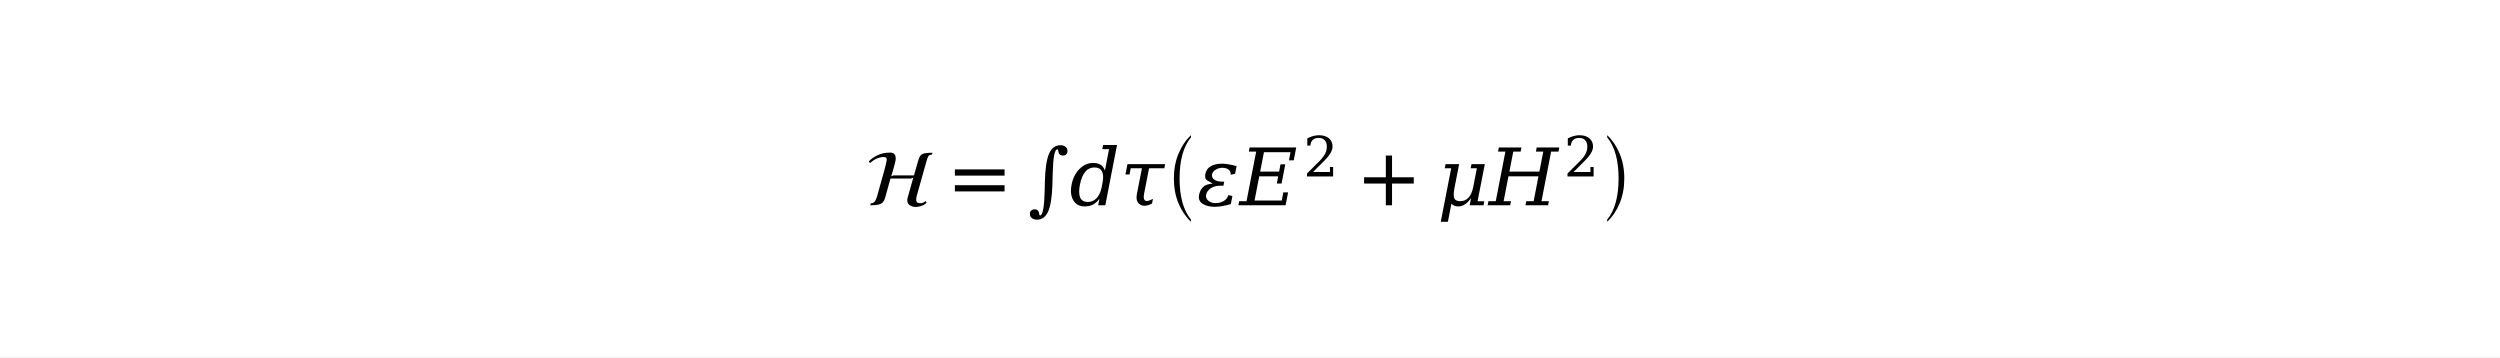
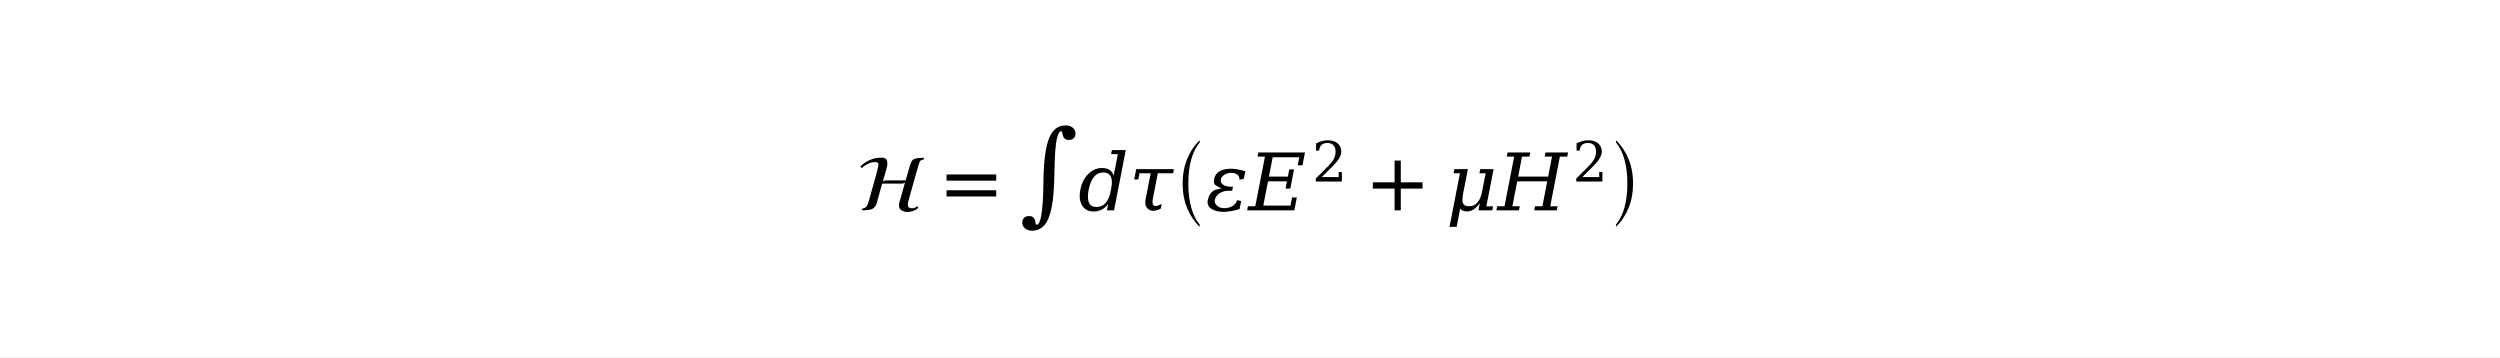
<svg xmlns="http://www.w3.org/2000/svg" xmlns:xlink="http://www.w3.org/1999/xlink" height="54pt" version="1.1" viewBox="0 0 378 54" width="378pt">
  <defs>
    <style type="text/css">
*{stroke-linecap:butt;stroke-linejoin:round;stroke-miterlimit:100000;}
  </style>
  </defs>
  <g id="figure_1">
    <g id="patch_1">
      <path d="M 0 54  L 378 54  L 378 0  L 0 0  z " style="fill:#ffffff;" />
    </g>
    <g id="text_1">
      <defs>
        <path d="M 49.859 49.312  L 47.953 39.703  L 42.484 38.484  Q 42.719 42.828 39.656 45.062  Q 36.578 47.266 31.984 47.266  Q 27.391 47.266 23.531 44.875  Q 19.625 42.438 19 39.109  Q 18.172 34.812 21.781 32.328  Q 25.438 29.781 31.938 29.781  L 34.281 29.781  L 33.297 24.656  L 28.812 24.656  Q 22.266 24.656 17.391 21.531  Q 12.453 18.359 11.422 13.031  Q 10.641 8.938 14.203 5.859  Q 17.781 2.734 23.188 2.734  Q 28.859 2.734 33.469 5.312  Q 38.094 7.906 39.547 12.891  L 44.578 11.672  L 42.625 1.609  Q 37.109 -0.141 31.641 -1.031  Q 26.266 -1.906 22.516 -1.906  Q 12.891 -1.906 6.984 1.953  Q 1.172 5.859 2.594 13.141  Q 4.047 20.797 9.516 24.562  Q 12.406 26.469 19.828 27.438  L 12.938 31.297  Q 9.328 33.344 10.547 39.547  Q 11.766 45.844 17.188 49.172  Q 22.609 52.438 32.172 52.438  Q 34.812 52.438 39.75 51.656  Q 44.672 50.828 49.859 49.312  " id="DejaVuSerif-Italic-3b5" />
+         <path d="M -1.516 0  L -0.531 5.172  L 8.734 5.172  L 20.906 67.672  L 11.625 67.672  L 12.641 72.906  L 41.109 72.906  L 40.094 67.672  L 30.812 67.672  L 25.922 42.484  L 63.719 42.484  L 68.609 67.672  L 59.328 67.672  L 60.359 72.906  L 88.812 72.906  L 87.797 67.672  L 78.516 67.672  L 66.359 5.172  L 75.641 5.172  L 74.656 0  L 46.188 0  L 47.172 5.172  L 56.5 5.172  L 62.547 36.531  L 24.75 36.531  L 18.656 5.172  L 27.938 5.172  L 26.953 0  z " id="DejaVuSerif-Italic-48" />
+         <path d="M 84.5 66.203  L 83.5 63.797  Q 80.5 63.797 79.297 61.938  Q 78.094 60.094 76.594 54.594  L 64.594 11.906  Q 63.906 9.594 63.906 6.703  Q 63.906 2.594 69.297 2.594  Q 72.797 2.594 75.594 5.297  L 77.094 3.406  Q 74.797 0.797 70.797 -0.641  Q 66.797 -2.094 63.297 -2.094  Q 59.406 -2.094 56.047 -0.047  Q 52.703 2 52.703 6.297  Q 52.703 8.203 53.203 9.797  L 60.297 35  Q 57.406 33.703 57.297 33.703  L 31.5 33.703  L 24.703 9.297  Q 23 3.406 18.891 1.703  Q 14.797 0 5.797 0  L 6.797 2.406  Q 9.906 2.703 11.547 4.594  Q 13.203 6.5 14.594 11.203  L 24.094 45.297  Q 24.406 46.203 25.594 51.25  Q 26.797 56.297 26.797 57.406  Q 26.797 59.203 26 60  Q 25.203 60.797 22.906 60.797  Q 14.406 60.797 5.703 53.297  L 4.094 55.094  Q 8.094 59.703 15.094 63.047  Q 22.094 66.406 30.906 66.406  Q 34.703 66.406 36.391 64.547  Q 38.094 62.703 38.094 58.906  Q 38.094 56 36 48.703  L 32.406 36.406  Q 32.906 36.5 33.906 37.094  Q 34.906 37.703 35.406 37.703  L 61.094 37.703  L 66.703 57.094  Q 68.5 63.297 71.953 64.75  Q 75.406 66.203 84.5 66.203  " id="STIXNonUnicode-Italic-e234" />
        <path d="M 45.797 62.703  L 45.797 35.297  L 73.188 35.297  L 73.188 27.391  L 45.797 27.391  L 45.797 0  L 37.984 0  L 37.984 27.391  L 10.594 27.391  L 10.594 35.297  L 37.984 35.297  L 37.984 62.703  z " id="DejaVuSerif-2b" />
+         <path d="M 38.203 -13.406  L 38.203 -16.406  Q 27 -5.797 20.453 9.844  Q 13.906 25.5 13.906 45.094  Q 13.906 64.406 20.453 80.25  Q 27 96.094 38.203 106.594  L 38.203 103.594  Q 22 83.797 22 45.094  Q 22 6.406 38.203 -13.406  " id="STIXSizeOneSym-Regular-28" />
+         <path d="M 21.484 -18.109  Q 28.812 -18.109 29.781 29.391  Q 29.938 36.859 29.984 40.828  Q 30.812 76.375 37.344 91.703  Q 43.891 107.031 57.859 107.031  Q 63.375 107.031 66.844 104.125  Q 70.312 101.219 70.312 96.734  Q 70.312 93.016 68.094 90.844  Q 65.875 88.672 62.062 88.672  Q 59.188 88.672 57.25 89.984  Q 55.328 91.312 54.5 93.703  Q 54.109 94.734 53.781 97.219  Q 53.469 99.703 52.344 99.703  Q 44.969 99.703 44 56.984  Q 43.703 43.656 43.453 36.031  Q 42.281 2.984 35.734 -11.328  Q 29.203 -25.641 15.672 -25.641  Q 10.203 -25.641 6.703 -22.75  Q 3.219 -19.875 3.219 -15.375  Q 3.219 -11.531 5.578 -9.344  Q 7.953 -7.172 12.156 -7.172  Q 14.453 -7.172 16.078 -8.172  Q 17.719 -9.188 18.797 -11.141  Q 19.484 -12.359 19.828 -15.234  Q 20.172 -18.109 21.484 -18.109  " id="DejaVuSerifDisplay-222b" />
+         <path d="M 10.594 45.219  L 73.188 45.219  L 73.188 37.406  L 10.594 37.406  z M 10.594 25.297  L 73.188 25.297  L 73.188 17.484  L 10.594 17.484  z " id="DejaVuSerif-3d" />
+         <path d="M -1.516 0  L -0.531 5.172  L 8.734 5.172  L 20.906 67.672  L 11.625 67.672  L 12.641 72.906  L 71.344 72.906  L 68.219 56.688  L 62.203 56.688  L 64.156 66.891  L 30.672 66.891  L 25.922 42.484  L 49.812 42.484  L 51.562 51.609  L 57.562 51.609  L 52.875 27.391  L 46.875 27.391  L 48.641 36.531  L 24.75 36.531  L 18.844 6  L 53.125 6  L 55.078 16.219  L 61.078 16.219  L 57.953 0  z " id="DejaVuSerif-Italic-45" />
+         <path d="M 12.797 55.516  L 7.328 55.516  L 7.328 68.5  Q 12.547 71.297 17.844 72.75  Q 23.141 74.219 28.219 74.219  Q 39.594 74.219 46.188 68.703  Q 52.781 63.188 52.781 53.719  Q 52.781 43.016 37.844 28.125  Q 36.672 27 36.078 26.422  L 17.672 8.016  L 48.094 8.016  L 48.094 17  L 53.812 17  L 53.812 0  L 6.781 0  L 6.781 5.328  L 28.906 27.391  Q 36.234 34.719 39.359 40.844  Q 42.484 46.969 42.484 53.719  Q 42.484 61.078 38.641 65.234  Q 34.812 69.391 28.078 69.391  Q 21.094 69.391 17.281 65.922  Q 13.484 62.453 12.797 55.516  " id="DejaVuSerif-32" />
+         <path d="M 4.438 -20.797  L 17.578 46.688  L 9.469 46.688  L 10.5 51.906  L 27.594 51.906  L 21.688 21.688  Q 19.875 12.203 21.531 8.688  Q 23.188 5.172 29.109 5.172  Q 35.359 5.172 39.5 9.766  Q 43.656 14.359 45.359 23.094  L 49.953 46.688  L 42.141 46.688  L 43.172 51.906  L 59.969 51.906  L 50.828 5.078  L 59.328 5.078  L 58.344 0  L 40.875 0  L 42.672 9.188  Q 39.109 4 34.984 1.281  Q 30.859 -1.422 26.469 -1.422  Q 23.688 -1.422 21.562 -0.531  Q 19.438 0.344 17.875 2.094  L 13.422 -20.797  z " id="DejaVuSerif-Italic-3bc" />
+         <path d="M 8.594 103.594  L 8.594 106.594  Q 19.797 96 26.344 80.344  Q 32.906 64.703 32.906 45.094  Q 32.906 25.797 26.344 9.938  Q 19.797 -5.906 8.594 -16.406  L 8.594 -13.406  Q 24.797 6.406 24.797 45.094  Q 24.797 83.797 8.594 103.594  " id="STIXSizeOneSym-Regular-29" />
        <path d="M 36.375 46.688  L 30.031 14.156  Q 28.719 7.328 31.984 5.672  Q 34.422 4.438 41.266 8.109  L 40.141 2.203  Q 29.047 -3.516 23.297 2.438  Q 19.484 6.344 21.047 14.156  L 27.391 46.688  L 13.281 46.688  L 11.766 38.875  L 6.641 38.875  L 9.188 51.906  L 56.641 51.906  L 55.609 46.688  z " id="DejaVuSerif-Italic-3c4" />
-         <path d="M 12.797 55.516  L 7.328 55.516  L 7.328 68.5  Q 12.547 71.297 17.844 72.75  Q 23.141 74.219 28.219 74.219  Q 39.594 74.219 46.188 68.703  Q 52.781 63.188 52.781 53.719  Q 52.781 43.016 37.844 28.125  Q 36.672 27 36.078 26.422  L 17.672 8.016  L 48.094 8.016  L 48.094 17  L 53.812 17  L 53.812 0  L 6.781 0  L 6.781 5.328  L 28.906 27.391  Q 36.234 34.719 39.359 40.844  Q 42.484 46.969 42.484 53.719  Q 42.484 61.078 38.641 65.234  Q 34.812 69.391 28.078 69.391  Q 21.094 69.391 17.281 65.922  Q 13.484 62.453 12.797 55.516  " id="DejaVuSerif-32" />
-         <path d="M 15.188 -12.797  Q 20.359 -12.797 21.047 20.797  Q 21.141 26.078 21.188 28.859  Q 21.781 54 26.422 64.844  Q 31.062 75.688 40.922 75.688  Q 44.828 75.688 47.266 73.625  Q 49.703 71.578 49.703 68.406  Q 49.703 65.766 48.141 64.234  Q 46.578 62.703 43.891 62.703  Q 41.844 62.703 40.469 63.625  Q 39.109 64.547 38.531 66.266  Q 38.234 67 38.016 68.75  Q 37.797 70.516 37.016 70.516  Q 31.781 70.516 31.109 40.281  Q 30.906 30.859 30.719 25.484  Q 29.891 2.094 25.266 -8  Q 20.656 -18.109 11.078 -18.109  Q 7.234 -18.109 4.766 -16.078  Q 2.297 -14.062 2.297 -10.891  Q 2.297 -8.156 3.953 -6.609  Q 5.609 -5.078 8.594 -5.078  Q 10.203 -5.078 11.375 -5.781  Q 12.547 -6.5 13.281 -7.859  Q 13.766 -8.734 14.016 -10.766  Q 14.266 -12.797 15.188 -12.797  " id="DejaVuSerif-222b" />
-         <path d="M 10.594 45.219  L 73.188 45.219  L 73.188 37.406  L 10.594 37.406  z M 10.594 25.297  L 73.188 25.297  L 73.188 17.484  L 10.594 17.484  z " id="DejaVuSerif-3d" />
-         <path d="M 4.438 -20.797  L 17.578 46.688  L 9.469 46.688  L 10.5 51.906  L 27.594 51.906  L 21.688 21.688  Q 19.875 12.203 21.531 8.688  Q 23.188 5.172 29.109 5.172  Q 35.359 5.172 39.5 9.766  Q 43.656 14.359 45.359 23.094  L 49.953 46.688  L 42.141 46.688  L 43.172 51.906  L 59.969 51.906  L 50.828 5.078  L 59.328 5.078  L 58.344 0  L 40.875 0  L 42.672 9.188  Q 39.109 4 34.984 1.281  Q 30.859 -1.422 26.469 -1.422  Q 23.688 -1.422 21.562 -0.531  Q 19.438 0.344 17.875 2.094  L 13.422 -20.797  z " id="DejaVuSerif-Italic-3bc" />
-         <path d="M -1.516 0  L -0.531 5.172  L 8.734 5.172  L 20.906 67.672  L 11.625 67.672  L 12.641 72.906  L 71.344 72.906  L 68.219 56.688  L 62.203 56.688  L 64.156 66.891  L 30.672 66.891  L 25.922 42.484  L 49.812 42.484  L 51.562 51.609  L 57.562 51.609  L 52.875 27.391  L 46.875 27.391  L 48.641 36.531  L 24.75 36.531  L 18.844 6  L 53.125 6  L 55.078 16.219  L 61.078 16.219  L 57.953 0  z " id="DejaVuSerif-Italic-45" />
-         <path d="M 84.5 66.203  L 83.5 63.797  Q 80.5 63.797 79.297 61.938  Q 78.094 60.094 76.594 54.594  L 64.594 11.906  Q 63.906 9.594 63.906 6.703  Q 63.906 2.594 69.297 2.594  Q 72.797 2.594 75.594 5.297  L 77.094 3.406  Q 74.797 0.797 70.797 -0.641  Q 66.797 -2.094 63.297 -2.094  Q 59.406 -2.094 56.047 -0.047  Q 52.703 2 52.703 6.297  Q 52.703 8.203 53.203 9.797  L 60.297 35  Q 57.406 33.703 57.297 33.703  L 31.5 33.703  L 24.703 9.297  Q 23 3.406 18.891 1.703  Q 14.797 0 5.797 0  L 6.797 2.406  Q 9.906 2.703 11.547 4.594  Q 13.203 6.5 14.594 11.203  L 24.094 45.297  Q 24.406 46.203 25.594 51.25  Q 26.797 56.297 26.797 57.406  Q 26.797 59.203 26 60  Q 25.203 60.797 22.906 60.797  Q 14.406 60.797 5.703 53.297  L 4.094 55.094  Q 8.094 59.703 15.094 63.047  Q 22.094 66.406 30.906 66.406  Q 34.703 66.406 36.391 64.547  Q 38.094 62.703 38.094 58.906  Q 38.094 56 36 48.703  L 32.406 36.406  Q 32.906 36.5 33.906 37.094  Q 34.906 37.703 35.406 37.703  L 61.094 37.703  L 66.703 57.094  Q 68.5 63.297 71.953 64.75  Q 75.406 66.203 84.5 66.203  " id="STIXNonUnicode-Italic-e234" />
        <path d="M 60.016 75.984  L 45.266 0  L 36.281 0  L 37.844 8.109  Q 34.234 3.219 29.719 0.891  Q 25.203 -1.422 19.188 -1.422  Q 9.625 -1.422 5.031 6.156  Q 1.953 11.188 1.953 18.219  Q 1.953 21.828 2.781 25.984  Q 5.172 38.188 12.688 45.75  Q 20.219 53.328 29.828 53.328  Q 35.844 53.328 39.453 51  Q 43.062 48.688 44.781 43.797  L 50 70.797  L 41.5 70.797  L 42.531 75.984  z M 40.828 23.391  L 41.797 28.516  Q 42.531 32.328 42.531 35.406  Q 42.531 39.844 40.969 42.781  Q 38.375 47.703 31.547 47.703  Q 24.609 47.703 19.984 42.234  Q 15.375 36.766 13.281 25.984  Q 12.312 21.047 12.312 17.234  Q 12.312 12.703 13.672 9.719  Q 16.109 4.203 23.047 4.203  Q 29.891 4.203 34.422 9.109  Q 38.969 14.016 40.828 23.391  " id="DejaVuSerif-Italic-64" />
-         <path d="M 8.594 103.594  L 8.594 106.594  Q 19.797 96 26.344 80.344  Q 32.906 64.703 32.906 45.094  Q 32.906 25.797 26.344 9.938  Q 19.797 -5.906 8.594 -16.406  L 8.594 -13.406  Q 24.797 6.406 24.797 45.094  Q 24.797 83.797 8.594 103.594  " id="STIXSizeOneSym-Regular-29" />
-         <path d="M -1.516 0  L -0.531 5.172  L 8.734 5.172  L 20.906 67.672  L 11.625 67.672  L 12.641 72.906  L 41.109 72.906  L 40.094 67.672  L 30.812 67.672  L 25.922 42.484  L 63.719 42.484  L 68.609 67.672  L 59.328 67.672  L 60.359 72.906  L 88.812 72.906  L 87.797 67.672  L 78.516 67.672  L 66.359 5.172  L 75.641 5.172  L 74.656 0  L 46.188 0  L 47.172 5.172  L 56.5 5.172  L 62.547 36.531  L 24.75 36.531  L 18.656 5.172  L 27.938 5.172  L 26.953 0  z " id="DejaVuSerif-Italic-48" />
-         <path d="M 38.203 -13.406  L 38.203 -16.406  Q 27 -5.797 20.453 9.844  Q 13.906 25.5 13.906 45.094  Q 13.906 64.406 20.453 80.25  Q 27 96.094 38.203 106.594  L 38.203 103.594  Q 22 83.797 22 45.094  Q 22 6.406 38.203 -13.406  " id="STIXSizeOneSym-Regular-28" />
      </defs>
-       <g transform="translate(130.86 31.08)scale(0.12 -0.12)">
-         <use transform="translate(0.0 0.328125)" xlink:href="#STIXNonUnicode-Italic-e234" />
-         <use transform="translate(102.0648 0.328125)" xlink:href="#DejaVuSerif-3d" />
-         <use transform="translate(204.8187 0.328125)" xlink:href="#DejaVuSerif-222b" />
-         <use transform="translate(256.9184 0.328125)" xlink:href="#DejaVuSerif-Italic-64" />
-         <use transform="translate(320.932 0.328125)" xlink:href="#DejaVuSerif-Italic-3c4" />
-         <use transform="translate(376.2543 -5.875)scale(0.8868648)" xlink:href="#STIXSizeOneSym-Regular-28" />
-         <use transform="translate(417.7308 0.328125)" xlink:href="#DejaVuSerif-Italic-3b5" />
-         <use transform="translate(471.3929 0.328125)" xlink:href="#DejaVuSerif-Italic-45" />
-         <use transform="translate(551.57 36.6625)scale(0.7)" xlink:href="#DejaVuSerif-32" />
-         <use transform="translate(617.6662 0.328125)" xlink:href="#DejaVuSerif-2b" />
-         <use transform="translate(720.4202 0.328125)" xlink:href="#DejaVuSerif-Italic-3bc" />
-         <use transform="translate(785.4104 0.328125)" xlink:href="#DejaVuSerif-Italic-48" />
-         <use transform="translate(879.7964 36.6625)scale(0.7)" xlink:href="#DejaVuSerif-32" />
-         <use transform="translate(926.9279 -5.875)scale(0.8868648)" xlink:href="#STIXSizeOneSym-Regular-29" />
+       <g transform="translate(129.6 31.92)scale(0.12 -0.12)">
+         <use transform="translate(0.0 0.96875)" xlink:href="#STIXNonUnicode-Italic-e234" />
+         <use transform="translate(102.0648 0.96875)" xlink:href="#DejaVuSerif-3d" />
+         <use transform="translate(204.8187 0.96875)" xlink:href="#DejaVuSerifDisplay-222b" />
+         <use transform="translate(278.4516 0.96875)" xlink:href="#DejaVuSerif-Italic-64" />
+         <use transform="translate(342.4652 0.96875)" xlink:href="#DejaVuSerif-Italic-3c4" />
+         <use transform="translate(397.7875 -5.234375)scale(0.8868648)" xlink:href="#STIXSizeOneSym-Regular-28" />
+         <use transform="translate(439.264 0.96875)" xlink:href="#DejaVuSerif-Italic-3b5" />
+         <use transform="translate(492.9261 0.96875)" xlink:href="#DejaVuSerif-Italic-45" />
+         <use transform="translate(573.1032 37.30312)scale(0.7)" xlink:href="#DejaVuSerif-32" />
+         <use transform="translate(639.1994 0.96875)" xlink:href="#DejaVuSerif-2b" />
+         <use transform="translate(741.9534 0.96875)" xlink:href="#DejaVuSerif-Italic-3bc" />
+         <use transform="translate(806.9436 0.96875)" xlink:href="#DejaVuSerif-Italic-48" />
+         <use transform="translate(901.3296 37.30312)scale(0.7)" xlink:href="#DejaVuSerif-32" />
+         <use transform="translate(948.4611 -5.234375)scale(0.8868648)" xlink:href="#STIXSizeOneSym-Regular-29" />
      </g>
    </g>
  </g>
</svg>
